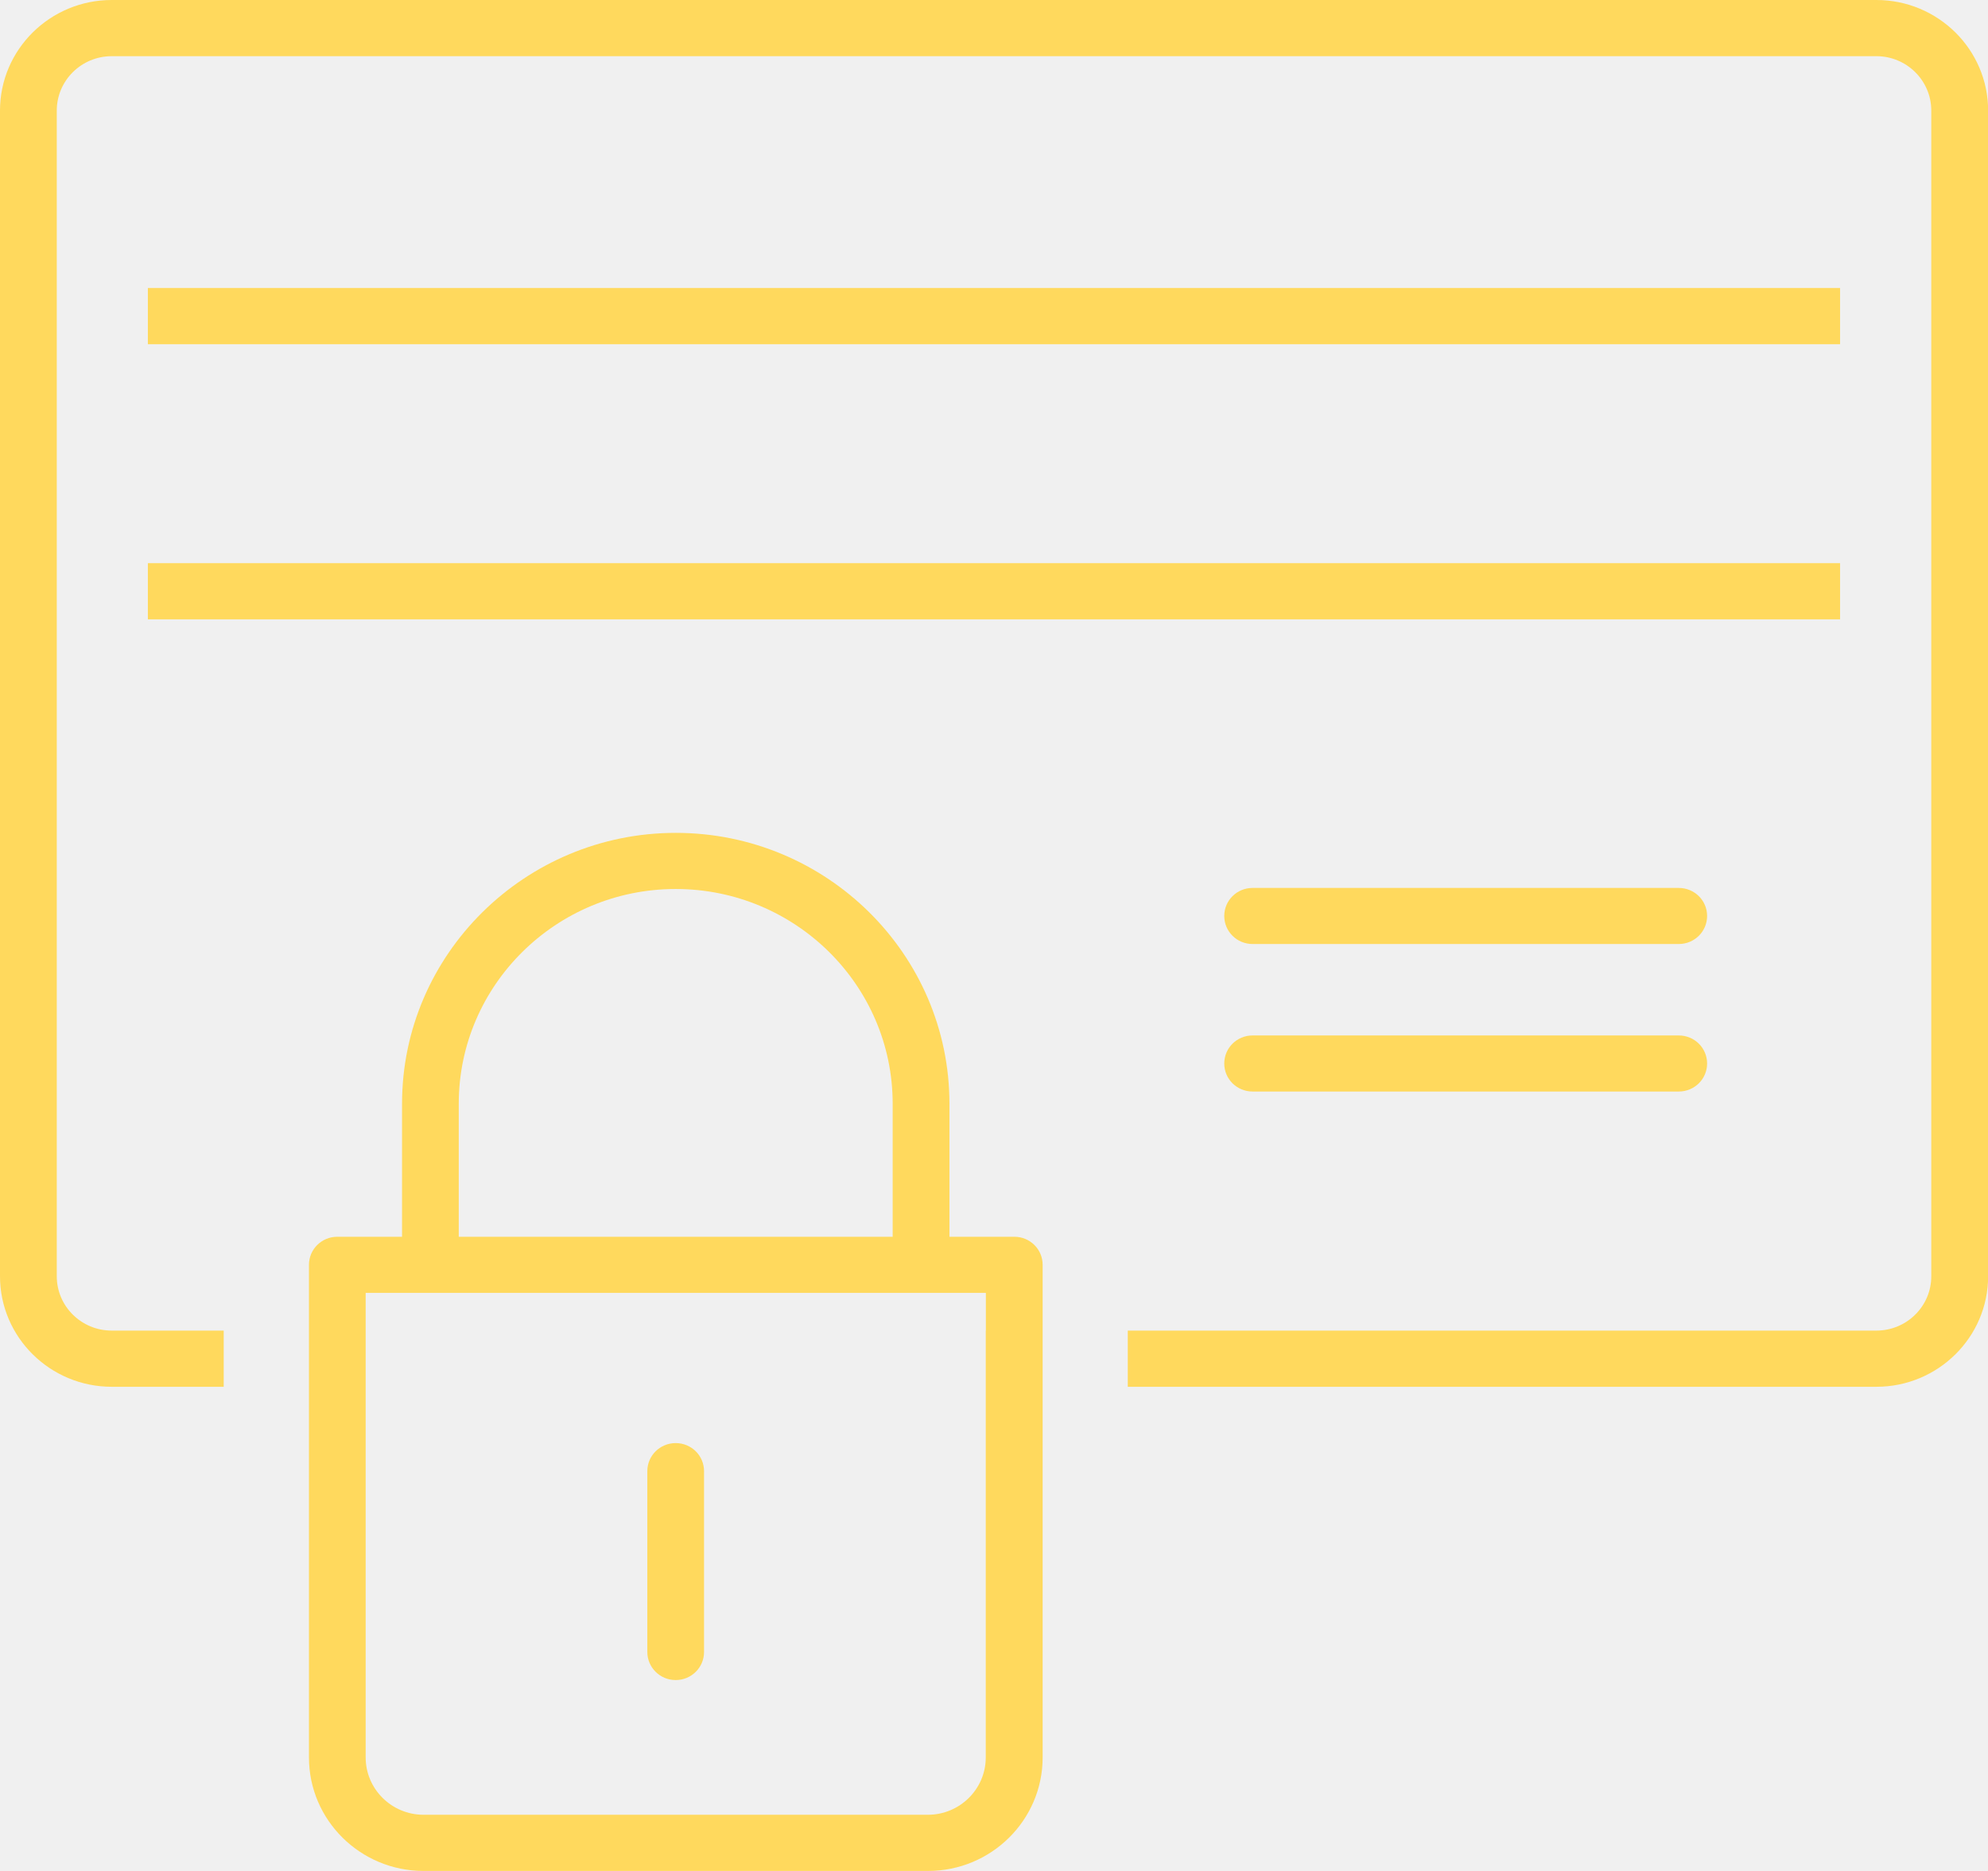
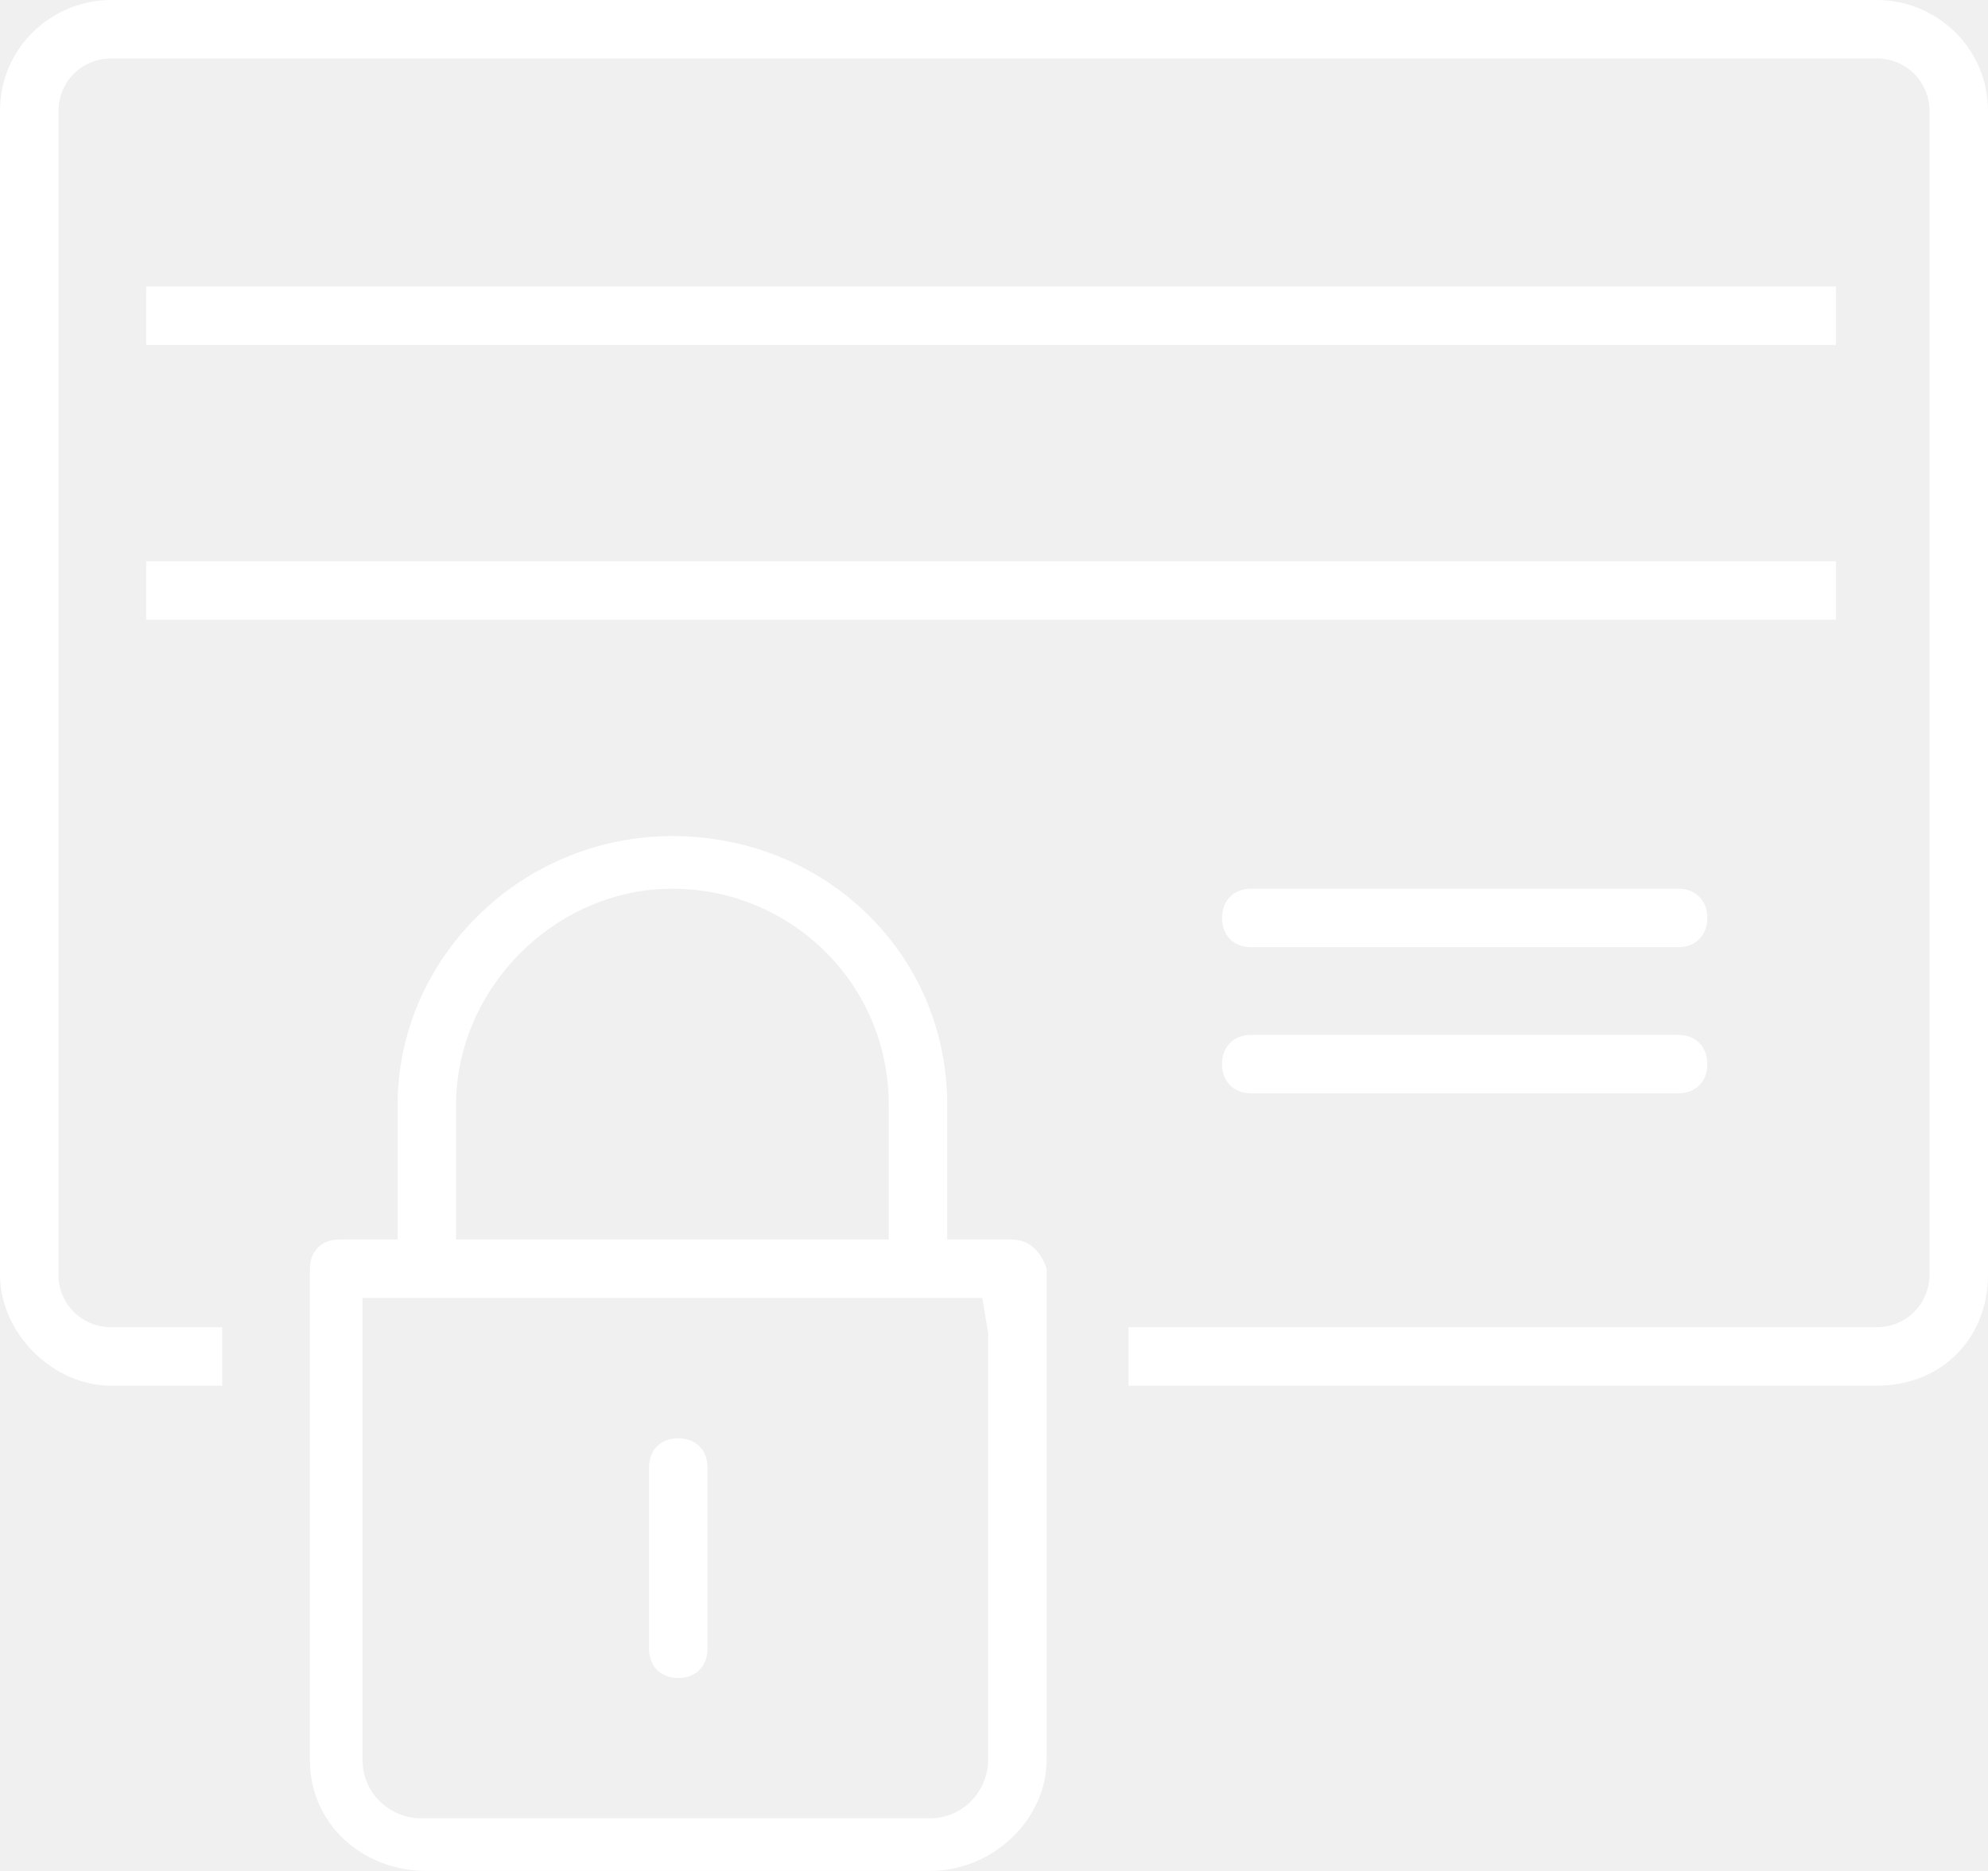
- <svg xmlns="http://www.w3.org/2000/svg" width="34" height="32" viewBox="0 0 34 32" fill="none">
-   <g id="Capa_1" clip-path="url(#clip0_2044_172)">
-     <path id="Vector" d="M32.089 0H1.911C0.857 0 0 0.848 0 1.891V21.829C0 22.871 0.857 23.719 1.911 23.719H3.826V22.758H1.911C1.392 22.758 0.971 22.342 0.971 21.829V1.891C0.971 1.378 1.392 0.961 1.911 0.961H32.091C32.609 0.961 33.03 1.378 33.03 1.891V21.829C33.03 22.342 32.609 22.758 32.091 22.758H19.288V23.719H32.091C33.145 23.719 34.002 22.871 34.002 21.829V1.891C34.002 0.848 33.145 0 32.091 0H32.089Z" fill="#FFD95D" />
-     <path id="Vector_2" d="M31.47 4.926H2.529V5.887H31.47V4.926Z" fill="#FFD95D" />
-     <path id="Vector_3" d="M31.47 9.632H2.529V10.593H31.47V9.632Z" fill="#FFD95D" />
-     <path id="Vector_4" d="M17.346 21.153H16.238V18.877C16.238 16.322 14.138 14.245 11.558 14.245C8.978 14.245 6.876 16.324 6.876 18.877V21.153H5.769C5.501 21.153 5.284 21.367 5.284 21.633V30.059C5.284 31.13 6.163 32 7.245 32H15.871C16.953 32 17.832 31.13 17.832 30.059V21.633C17.832 21.367 17.616 21.153 17.347 21.153H17.346ZM16.859 22.758V30.059C16.859 30.599 16.415 31.039 15.869 31.039H7.244C6.698 31.039 6.254 30.599 6.254 30.059V22.113H16.861V22.758H16.859ZM7.846 19.712V18.877C7.846 16.852 9.51 15.205 11.556 15.205C13.603 15.205 15.267 16.852 15.267 18.877V21.153H7.846V19.712Z" fill="#FFD95D" />
-     <path id="Vector_5" d="M11.556 28.735C11.825 28.735 12.041 28.52 12.041 28.255V25.162C12.041 24.896 11.825 24.682 11.556 24.682C11.288 24.682 11.071 24.896 11.071 25.162V28.255C11.071 28.52 11.288 28.735 11.556 28.735Z" fill="#FFD95D" />
-     <path id="Vector_6" d="M28.711 15.187H21.422C21.154 15.187 20.938 15.401 20.938 15.666C20.938 15.932 21.154 16.146 21.422 16.146H28.711C28.98 16.146 29.196 15.932 29.196 15.666C29.196 15.401 28.98 15.187 28.711 15.187Z" fill="#FFD95D" />
-     <path id="Vector_7" d="M28.711 17.71H21.422C21.154 17.71 20.938 17.924 20.938 18.19C20.938 18.455 21.154 18.669 21.422 18.669H28.711C28.98 18.669 29.196 18.455 29.196 18.19C29.196 17.924 28.98 17.71 28.711 17.71Z" fill="#FFD95D" />
+ <svg xmlns="http://www.w3.org/2000/svg" version="1.1" id="Capa_1" x="0px" y="0px" viewBox="0 0 34 32" style="enable-background:new 0 0 34 32;" xml:space="preserve">
+   <style type="text/css">
+ 	.st0{fill:#FFFFFF;}
+ </style>
+   <g>
+     <g id="Capa_1_00000133514811649809987120000010661905461054886298_">
+       <path id="Vector" class="st0" d="M32.1,0H1.9C0.9,0,0,0.8,0,1.9v19.9c0,1,0.9,1.9,1.9,1.9h1.9v-1H1.9c-0.5,0-0.9-0.4-0.9-0.9V1.9    C1,1.4,1.4,1,1.9,1h30.2C32.6,1,33,1.4,33,1.9v19.9c0,0.5-0.4,0.9-0.9,0.9H19.3v1h12.8c1.1,0,1.9-0.8,1.9-1.9V1.9    C34,0.8,33.1,0,32.1,0L32.1,0z" />
+       <path id="Vector_2" class="st0" d="M31.5,4.9H2.5v1h28.9V4.9z" />
+       <path id="Vector_3" class="st0" d="M31.5,9.6H2.5v1h28.9V9.6z" />
+       <path id="Vector_4" class="st0" d="M17.3,21.2h-1.1v-2.3c0-2.6-2.1-4.6-4.7-4.6c-2.6,0-4.7,2.1-4.7,4.6v2.3H5.8    c-0.3,0-0.5,0.2-0.5,0.5v8.4c0,1.1,0.9,1.9,2,1.9h8.6c1.1,0,2-0.9,2-1.9v-8.4C17.8,21.4,17.6,21.2,17.3,21.2L17.3,21.2z     M16.9,22.8v7.3c0,0.5-0.4,1-1,1H7.2c-0.5,0-1-0.4-1-1v-7.9h10.6L16.9,22.8L16.9,22.8z M7.8,19.7v-0.8c0-2,1.7-3.7,3.7-3.7    c2,0,3.7,1.6,3.7,3.7v2.3H7.8V19.7z" />
+       <path id="Vector_5" class="st0" d="M11.6,28.7c0.3,0,0.5-0.2,0.5-0.5v-3.1c0-0.3-0.2-0.5-0.5-0.5s-0.5,0.2-0.5,0.5v3.1    C11.1,28.5,11.3,28.7,11.6,28.7z" />
+       <path id="Vector_6" class="st0" d="M28.7,15.2h-7.3c-0.3,0-0.5,0.2-0.5,0.5s0.2,0.5,0.5,0.5h7.3c0.3,0,0.5-0.2,0.5-0.5    S29,15.2,28.7,15.2z" />
+       <path id="Vector_7" class="st0" d="M28.7,17.7h-7.3c-0.3,0-0.5,0.2-0.5,0.5c0,0.3,0.2,0.5,0.5,0.5h7.3c0.3,0,0.5-0.2,0.5-0.5    C29.2,17.9,29,17.7,28.7,17.7z" />
+     </g>
  </g>
-   <defs>
-     <clipPath id="clip0_2044_172">
-       <rect width="34" height="32" fill="white" />
-     </clipPath>
-   </defs>
</svg>
